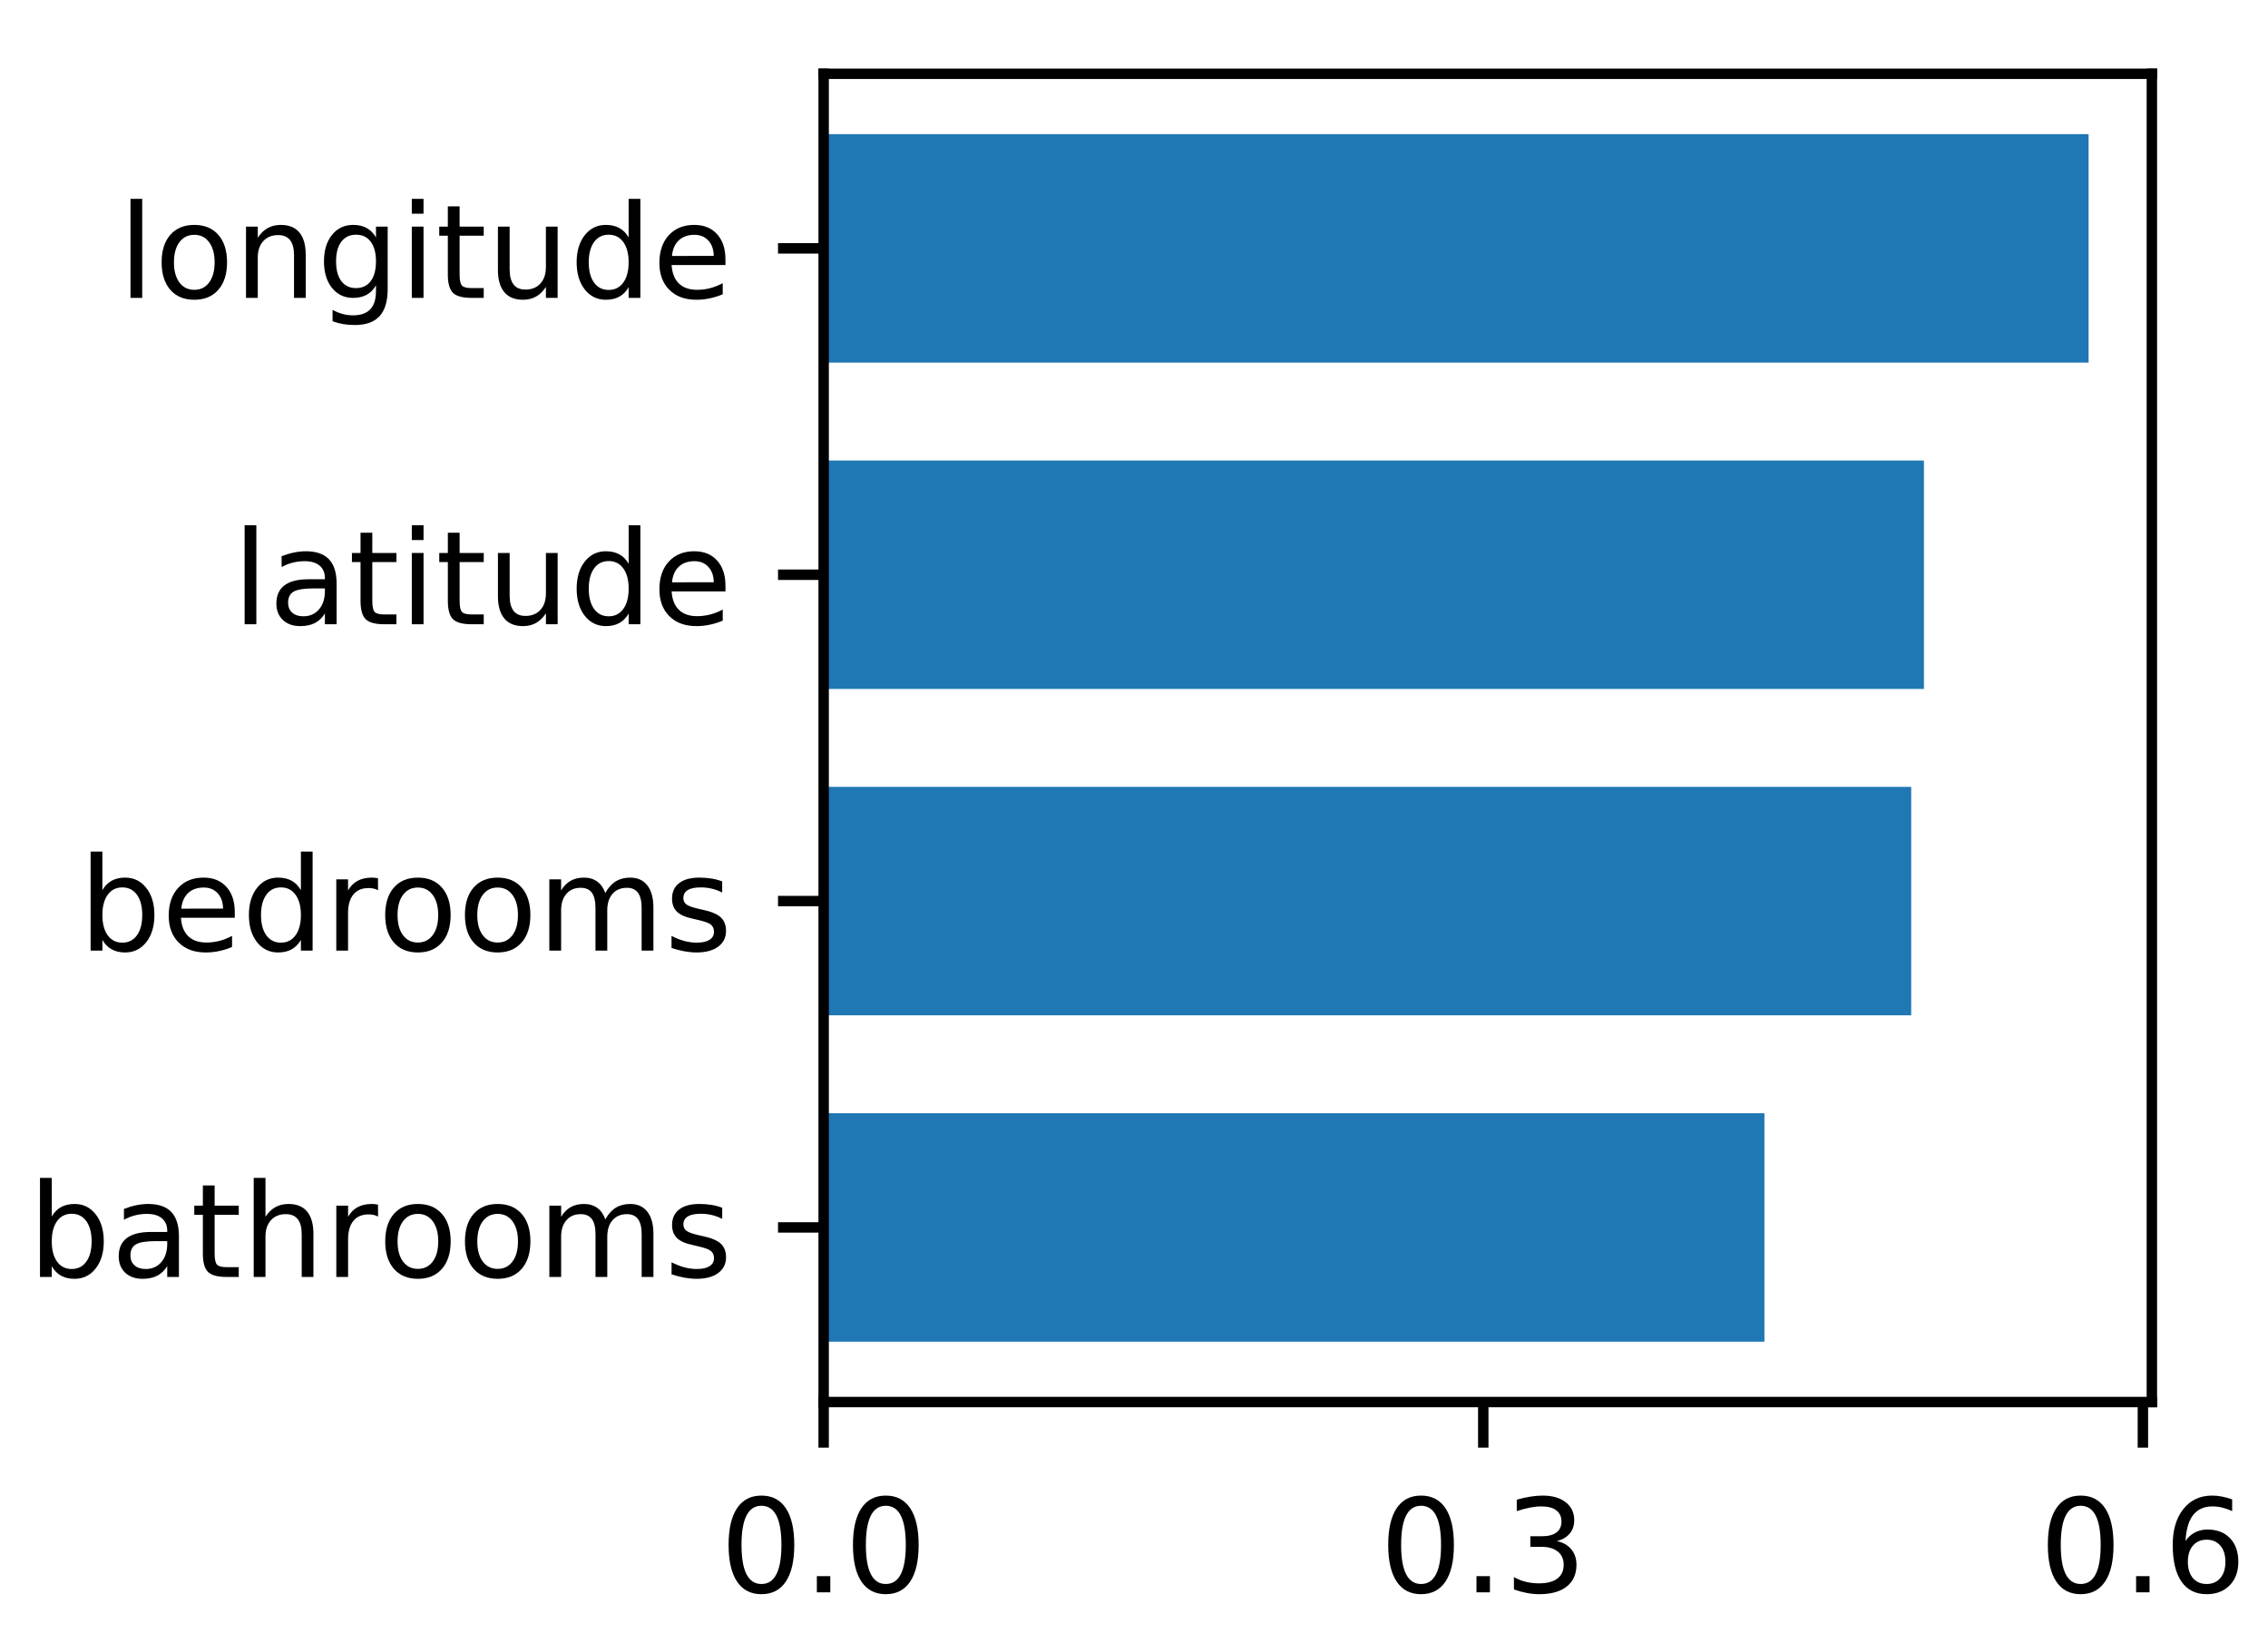
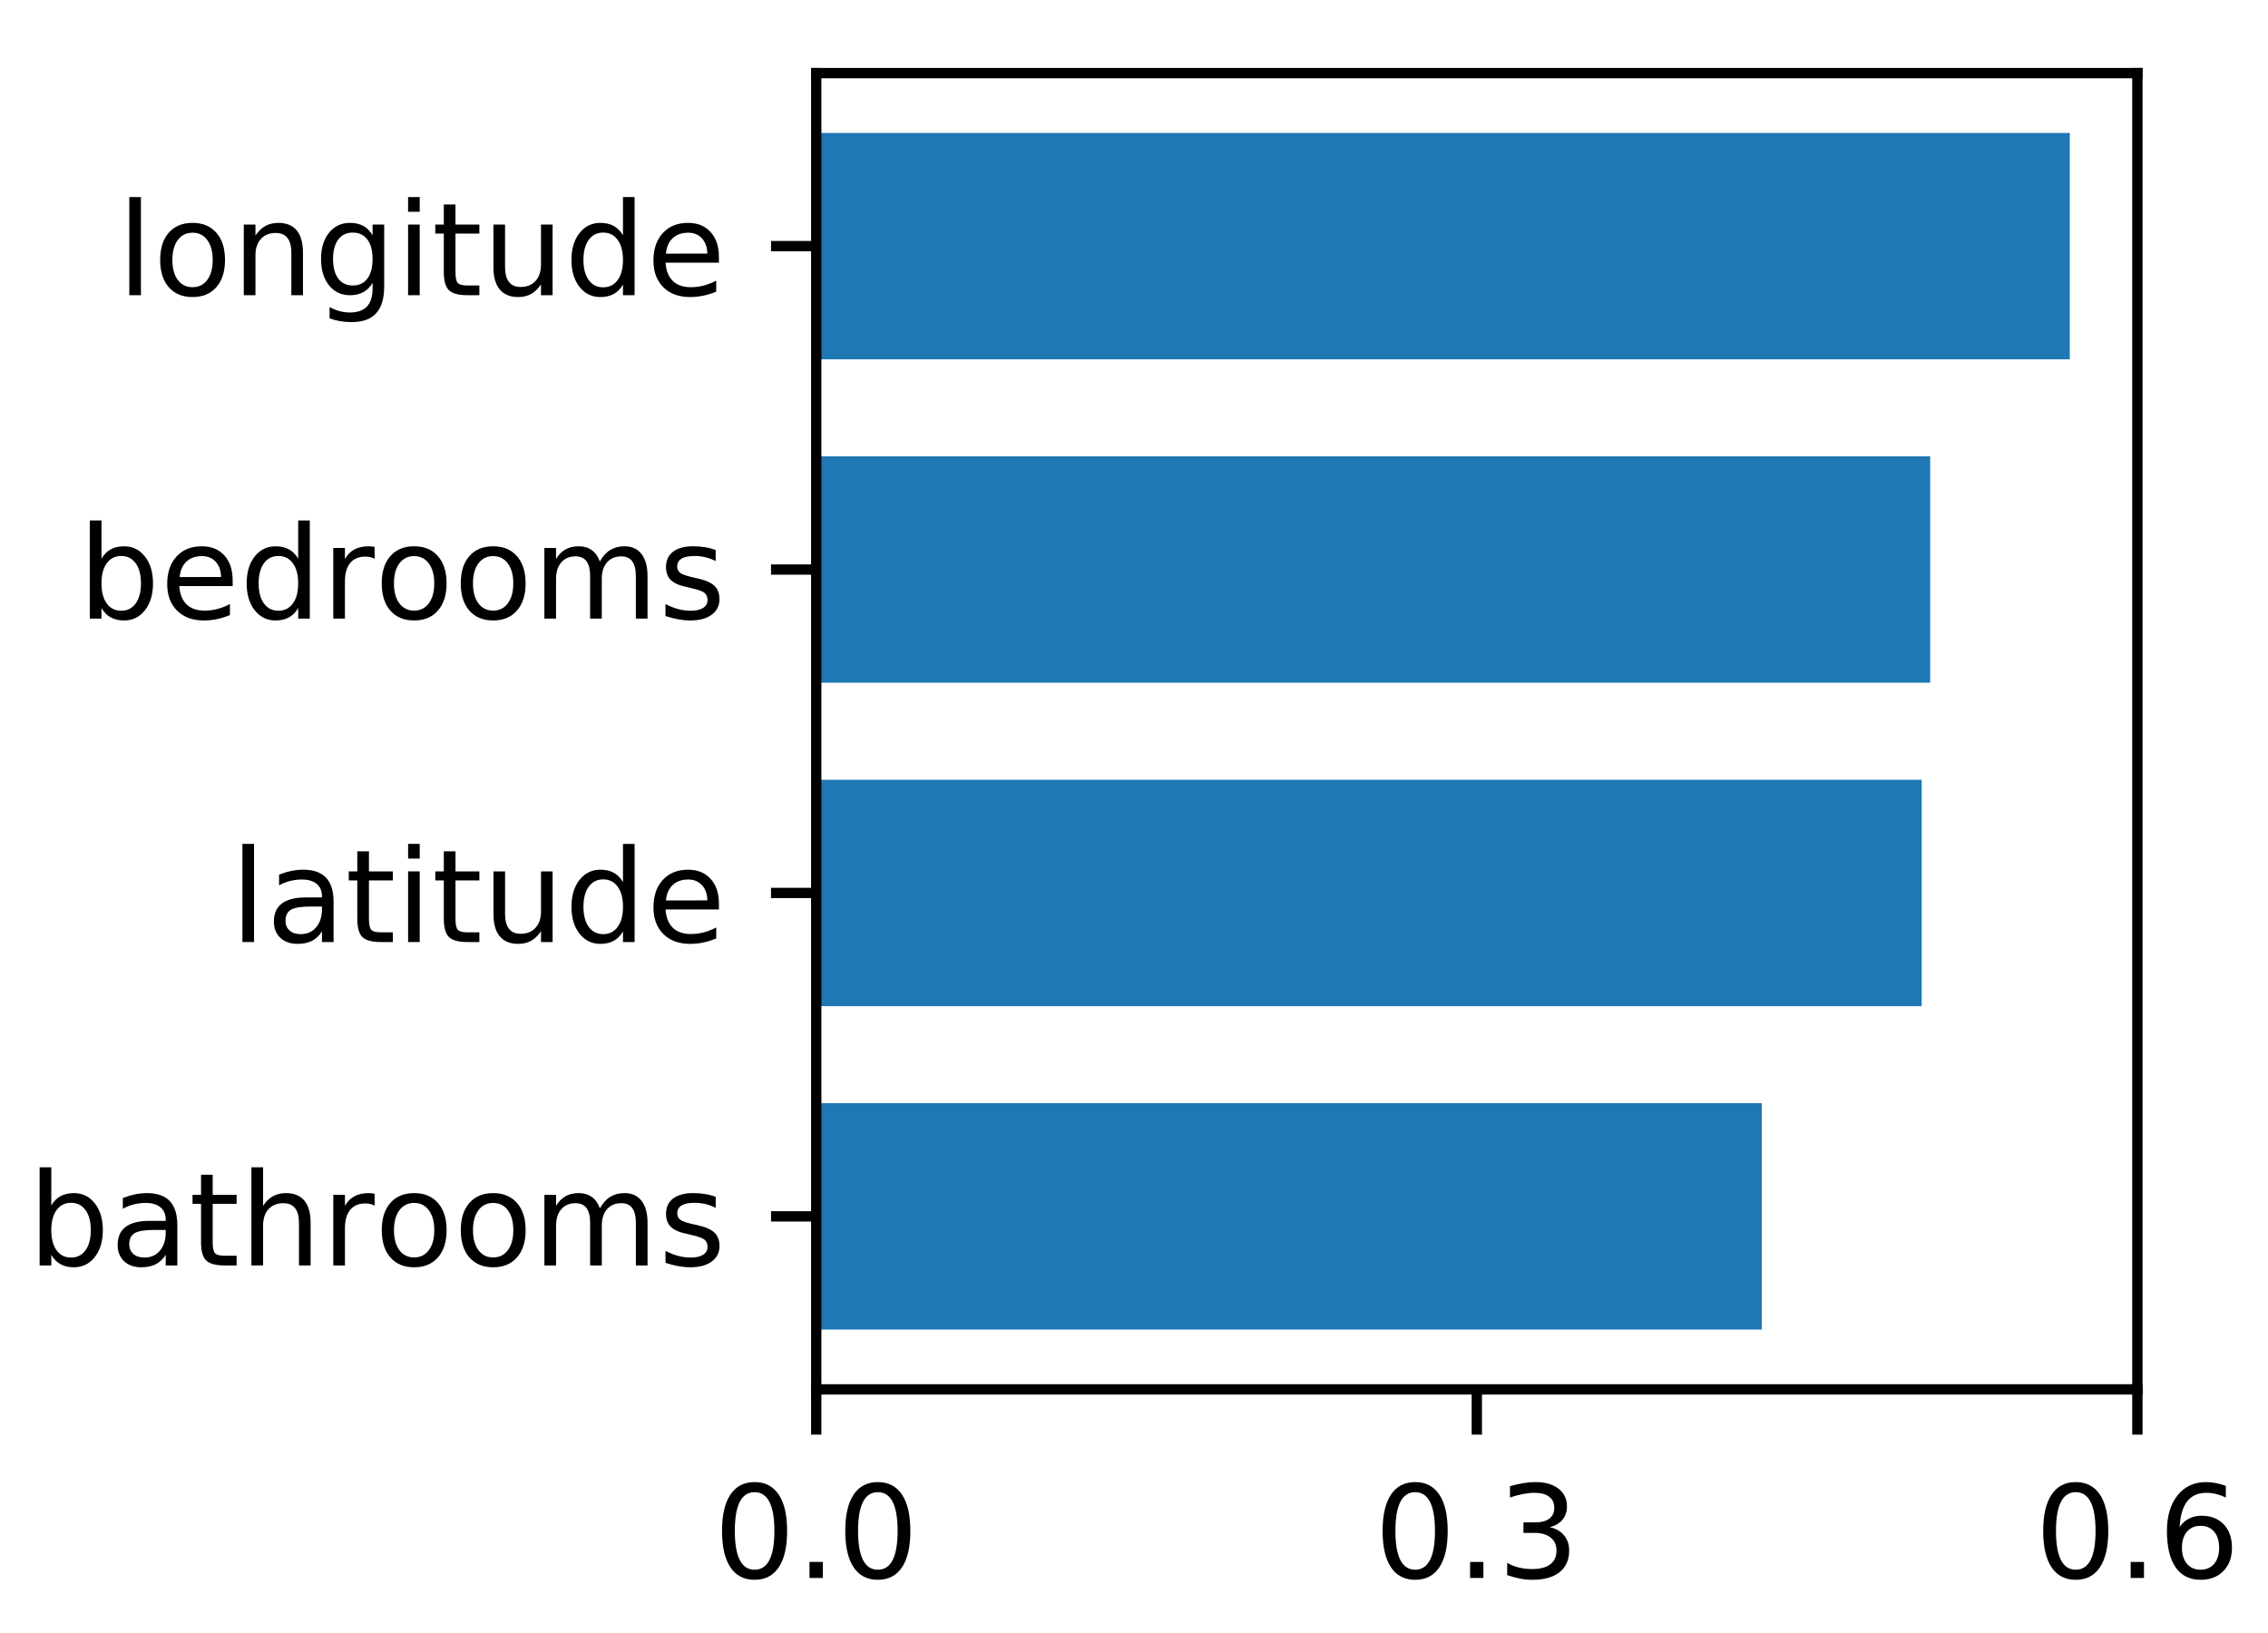
- <svg xmlns="http://www.w3.org/2000/svg" xmlns:xlink="http://www.w3.org/1999/xlink" height="126pt" version="1.1" viewBox="0 0 174 126" width="174pt">
+ <svg xmlns="http://www.w3.org/2000/svg" xmlns:xlink="http://www.w3.org/1999/xlink" height="126.398pt" version="1.1" viewBox="0 0 175.582 126.398" width="175.582pt">
  <defs>
    <style type="text/css">
*{stroke-linecap:butt;stroke-linejoin:round;}
  </style>
  </defs>
  <g id="figure_1">
    <g id="patch_1">
-       <path d="M 0 126.398  L 174.513 126.398  L 174.513 0  L 0 0  z " style="fill:#ffffff;" />
+       <path d="M 0 126.398  L 175.582 126.398  L 175.582 0  L 0 0  z " style="fill:#ffffff;" />
    </g>
    <g id="axes_1">
      <g id="patch_2">
-         <path d="M 63.19 107.56  L 165.09 107.56  L 165.09 5.66  L 63.19 5.66  z " style="fill:#ffffff;" />
+         <path d="M 63.19 107.56  L 165.47 107.56  L 165.47 5.66  L 63.19 5.66  z " style="fill:#ffffff;" />
      </g>
      <g id="patch_3">
-         <path clip-path="url(#p7385fc9a50)" d="M 63.19 102.928  L 135.366 102.928  L 135.366 85.402  L 63.19 85.402  z " style="fill:#1f77b4;" />
+         <path clip-path="url(#pc31d99a3a7)" d="M 63.19 102.928  L 136.391 102.928  L 136.391 85.402  L 63.19 85.402  z " style="fill:#1f77b4;" />
      </g>
      <g id="patch_4">
-         <path clip-path="url(#p7385fc9a50)" d="M 63.19 77.891  L 146.626 77.891  L 146.626 60.366  L 63.19 60.366  z " style="fill:#1f77b4;" />
+         <path clip-path="url(#pc31d99a3a7)" d="M 63.19 77.891  L 148.772 77.891  L 148.772 60.366  L 63.19 60.366  z " style="fill:#1f77b4;" />
      </g>
      <g id="patch_5">
-         <path clip-path="url(#p7385fc9a50)" d="M 63.19 52.854  L 147.604 52.854  L 147.604 35.329  L 63.19 35.329  z " style="fill:#1f77b4;" />
+         <path clip-path="url(#pc31d99a3a7)" d="M 63.19 52.854  L 149.43 52.854  L 149.43 35.329  L 63.19 35.329  z " style="fill:#1f77b4;" />
      </g>
      <g id="patch_6">
-         <path clip-path="url(#p7385fc9a50)" d="M 63.19 27.818  L 160.237 27.818  L 160.237 10.292  L 63.19 10.292  z " style="fill:#1f77b4;" />
+         <path clip-path="url(#pc31d99a3a7)" d="M 63.19 27.818  L 160.237 27.818  L 160.237 10.292  L 63.19 10.292  z " style="fill:#1f77b4;" />
      </g>
      <g id="matplotlib.axis_1">
        <g id="xtick_1">
          <g id="line2d_1">
            <defs>
-               <path d="M 0 0  L 0 3.5  " id="m235460d2a5" style="stroke:#000000;stroke-width:0.8;" />
-             </defs>
-             <g>
-               <use style="stroke:#000000;stroke-width:0.8;" x="63.19" xlink:href="#m235460d2a5" y="107.56" />
+               <path d="M 0 0  L 0 3.5  " id="mc02d2077c4" style="stroke:#000000;stroke-width:0.8;" />
+             </defs>
+             <g>
+               <use style="stroke:#000000;stroke-width:0.8;" x="63.19" xlink:href="#mc02d2077c4" y="107.56" />
            </g>
          </g>
          <g id="text_1">
            <defs>
              <path d="M 31.781 66.406  Q 24.172 66.406 20.328 58.906  Q 16.5 51.422 16.5 36.375  Q 16.5 21.391 20.328 13.891  Q 24.172 6.391 31.781 6.391  Q 39.453 6.391 43.281 13.891  Q 47.125 21.391 47.125 36.375  Q 47.125 51.422 43.281 58.906  Q 39.453 66.406 31.781 66.406  z M 31.781 74.219  Q 44.047 74.219 50.516 64.516  Q 56.984 54.828 56.984 36.375  Q 56.984 17.969 50.516 8.266  Q 44.047 -1.422 31.781 -1.422  Q 19.531 -1.422 13.062 8.266  Q 6.594 17.969 6.594 36.375  Q 6.594 54.828 13.062 64.516  Q 19.531 74.219 31.781 74.219  z " id="DejaVuSans-30" />
              <path d="M 10.688 12.406  L 21 12.406  L 21 0  L 10.688 0  z " id="DejaVuSans-2e" />
            </defs>
            <g transform="translate(55.23812 122.1584)scale(0.1 -0.1)">
              <use xlink:href="#DejaVuSans-30" />
              <use x="63.623" xlink:href="#DejaVuSans-2e" />
              <use x="95.41" xlink:href="#DejaVuSans-30" />
            </g>
          </g>
        </g>
        <g id="xtick_2">
          <g id="line2d_2">
            <g>
-               <use style="stroke:#000000;stroke-width:0.8;" x="113.796" xlink:href="#m235460d2a5" y="107.56" />
+               <use style="stroke:#000000;stroke-width:0.8;" x="114.33" xlink:href="#mc02d2077c4" y="107.56" />
            </g>
          </g>
          <g id="text_2">
            <defs>
              <path d="M 40.578 39.312  Q 47.656 37.797 51.625 33  Q 55.609 28.219 55.609 21.188  Q 55.609 10.406 48.188 4.484  Q 40.766 -1.422 27.094 -1.422  Q 22.516 -1.422 17.656 -0.516  Q 12.797 0.391 7.625 2.203  L 7.625 11.719  Q 11.719 9.328 16.594 8.109  Q 21.484 6.891 26.812 6.891  Q 36.078 6.891 40.938 10.547  Q 45.797 14.203 45.797 21.188  Q 45.797 27.641 41.281 31.266  Q 36.766 34.906 28.719 34.906  L 20.219 34.906  L 20.219 43.016  L 29.109 43.016  Q 36.375 43.016 40.234 45.922  Q 44.094 48.828 44.094 54.297  Q 44.094 59.906 40.109 62.906  Q 36.141 65.922 28.719 65.922  Q 24.656 65.922 20.016 65.031  Q 15.375 64.156 9.812 62.312  L 9.812 71.094  Q 15.438 72.656 20.344 73.438  Q 25.25 74.219 29.594 74.219  Q 40.828 74.219 47.359 69.109  Q 53.906 64.016 53.906 55.328  Q 53.906 49.266 50.438 45.094  Q 46.969 40.922 40.578 39.312  z " id="DejaVuSans-33" />
            </defs>
-             <g transform="translate(105.8441 122.1584)scale(0.1 -0.1)">
+             <g transform="translate(106.3784 122.1584)scale(0.1 -0.1)">
              <use xlink:href="#DejaVuSans-30" />
              <use x="63.623" xlink:href="#DejaVuSans-2e" />
              <use x="95.41" xlink:href="#DejaVuSans-33" />
            </g>
          </g>
        </g>
        <g id="xtick_3">
          <g id="line2d_3">
            <g>
-               <use style="stroke:#000000;stroke-width:0.8;" x="164.402" xlink:href="#m235460d2a5" y="107.56" />
+               <use style="stroke:#000000;stroke-width:0.8;" x="165.47" xlink:href="#mc02d2077c4" y="107.56" />
            </g>
          </g>
          <g id="text_3">
            <defs>
              <path d="M 33.016 40.375  Q 26.375 40.375 22.484 35.828  Q 18.609 31.297 18.609 23.391  Q 18.609 15.531 22.484 10.953  Q 26.375 6.391 33.016 6.391  Q 39.656 6.391 43.531 10.953  Q 47.406 15.531 47.406 23.391  Q 47.406 31.297 43.531 35.828  Q 39.656 40.375 33.016 40.375  z M 52.594 71.297  L 52.594 62.312  Q 48.875 64.062 45.094 64.984  Q 41.312 65.922 37.594 65.922  Q 27.828 65.922 22.672 59.328  Q 17.531 52.734 16.797 39.406  Q 19.672 43.656 24.016 45.922  Q 28.375 48.188 33.594 48.188  Q 44.578 48.188 50.953 41.516  Q 57.328 34.859 57.328 23.391  Q 57.328 12.156 50.688 5.359  Q 44.047 -1.422 33.016 -1.422  Q 20.359 -1.422 13.672 8.266  Q 6.984 17.969 6.984 36.375  Q 6.984 53.656 15.188 63.938  Q 23.391 74.219 37.203 74.219  Q 40.922 74.219 44.703 73.484  Q 48.484 72.75 52.594 71.297  z " id="DejaVuSans-36" />
            </defs>
-             <g transform="translate(156.4502 122.1584)scale(0.1 -0.1)">
+             <g transform="translate(157.5187 122.1584)scale(0.1 -0.1)">
              <use xlink:href="#DejaVuSans-30" />
              <use x="63.623" xlink:href="#DejaVuSans-2e" />
              <use x="95.41" xlink:href="#DejaVuSans-36" />
            </g>
          </g>
        </g>
      </g>
      <g id="matplotlib.axis_2">
        <g id="ytick_1">
          <g id="line2d_4">
            <defs>
-               <path d="M 0 0  L -3.5 0  " id="m72e62264c2" style="stroke:#000000;stroke-width:0.8;" />
-             </defs>
-             <g>
-               <use style="stroke:#000000;stroke-width:0.8;" x="63.19" xlink:href="#m72e62264c2" y="94.165" />
+               <path d="M 0 0  L -3.5 0  " id="ma8b361cb1b" style="stroke:#000000;stroke-width:0.8;" />
+             </defs>
+             <g>
+               <use style="stroke:#000000;stroke-width:0.8;" x="63.19" xlink:href="#ma8b361cb1b" y="94.165" />
            </g>
          </g>
          <g id="text_4">
            <defs>
              <path d="M 48.688 27.297  Q 48.688 37.203 44.609 42.844  Q 40.531 48.484 33.406 48.484  Q 26.266 48.484 22.188 42.844  Q 18.109 37.203 18.109 27.297  Q 18.109 17.391 22.188 11.75  Q 26.266 6.109 33.406 6.109  Q 40.531 6.109 44.609 11.75  Q 48.688 17.391 48.688 27.297  z M 18.109 46.391  Q 20.953 51.266 25.266 53.625  Q 29.594 56 35.594 56  Q 45.562 56 51.781 48.094  Q 58.016 40.188 58.016 27.297  Q 58.016 14.406 51.781 6.484  Q 45.562 -1.422 35.594 -1.422  Q 29.594 -1.422 25.266 0.953  Q 20.953 3.328 18.109 8.203  L 18.109 0  L 9.078 0  L 9.078 75.984  L 18.109 75.984  z " id="DejaVuSans-62" />
              <path d="M 34.281 27.484  Q 23.391 27.484 19.188 25  Q 14.984 22.516 14.984 16.5  Q 14.984 11.719 18.141 8.906  Q 21.297 6.109 26.703 6.109  Q 34.188 6.109 38.703 11.406  Q 43.219 16.703 43.219 25.484  L 43.219 27.484  z M 52.203 31.203  L 52.203 0  L 43.219 0  L 43.219 8.297  Q 40.141 3.328 35.547 0.953  Q 30.953 -1.422 24.312 -1.422  Q 15.922 -1.422 10.953 3.297  Q 6 8.016 6 15.922  Q 6 25.141 12.172 29.828  Q 18.359 34.516 30.609 34.516  L 43.219 34.516  L 43.219 35.406  Q 43.219 41.609 39.141 45  Q 35.062 48.391 27.688 48.391  Q 23 48.391 18.547 47.266  Q 14.109 46.141 10.016 43.891  L 10.016 52.203  Q 14.938 54.109 19.578 55.047  Q 24.219 56 28.609 56  Q 40.484 56 46.344 49.844  Q 52.203 43.703 52.203 31.203  z " id="DejaVuSans-61" />
              <path d="M 18.312 70.219  L 18.312 54.688  L 36.812 54.688  L 36.812 47.703  L 18.312 47.703  L 18.312 18.016  Q 18.312 11.328 20.141 9.422  Q 21.969 7.516 27.594 7.516  L 36.812 7.516  L 36.812 0  L 27.594 0  Q 17.188 0 13.234 3.875  Q 9.281 7.766 9.281 18.016  L 9.281 47.703  L 2.688 47.703  L 2.688 54.688  L 9.281 54.688  L 9.281 70.219  z " id="DejaVuSans-74" />
              <path d="M 54.891 33.016  L 54.891 0  L 45.906 0  L 45.906 32.719  Q 45.906 40.484 42.875 44.328  Q 39.844 48.188 33.797 48.188  Q 26.516 48.188 22.312 43.547  Q 18.109 38.922 18.109 30.906  L 18.109 0  L 9.078 0  L 9.078 75.984  L 18.109 75.984  L 18.109 46.188  Q 21.344 51.125 25.703 53.562  Q 30.078 56 35.797 56  Q 45.219 56 50.047 50.172  Q 54.891 44.344 54.891 33.016  z " id="DejaVuSans-68" />
              <path d="M 41.109 46.297  Q 39.594 47.172 37.812 47.578  Q 36.031 48 33.891 48  Q 26.266 48 22.188 43.047  Q 18.109 38.094 18.109 28.812  L 18.109 0  L 9.078 0  L 9.078 54.688  L 18.109 54.688  L 18.109 46.188  Q 20.953 51.172 25.484 53.578  Q 30.031 56 36.531 56  Q 37.453 56 38.578 55.875  Q 39.703 55.766 41.062 55.516  z " id="DejaVuSans-72" />
              <path d="M 30.609 48.391  Q 23.391 48.391 19.188 42.75  Q 14.984 37.109 14.984 27.297  Q 14.984 17.484 19.156 11.844  Q 23.344 6.203 30.609 6.203  Q 37.797 6.203 41.984 11.859  Q 46.188 17.531 46.188 27.297  Q 46.188 37.016 41.984 42.703  Q 37.797 48.391 30.609 48.391  z M 30.609 56  Q 42.328 56 49.016 48.375  Q 55.719 40.766 55.719 27.297  Q 55.719 13.875 49.016 6.219  Q 42.328 -1.422 30.609 -1.422  Q 18.844 -1.422 12.172 6.219  Q 5.516 13.875 5.516 27.297  Q 5.516 40.766 12.172 48.375  Q 18.844 56 30.609 56  z " id="DejaVuSans-6f" />
              <path d="M 52 44.188  Q 55.375 50.25 60.062 53.125  Q 64.75 56 71.094 56  Q 79.641 56 84.281 50.016  Q 88.922 44.047 88.922 33.016  L 88.922 0  L 79.891 0  L 79.891 32.719  Q 79.891 40.578 77.094 44.375  Q 74.312 48.188 68.609 48.188  Q 61.625 48.188 57.562 43.547  Q 53.516 38.922 53.516 30.906  L 53.516 0  L 44.484 0  L 44.484 32.719  Q 44.484 40.625 41.703 44.406  Q 38.922 48.188 33.109 48.188  Q 26.219 48.188 22.156 43.531  Q 18.109 38.875 18.109 30.906  L 18.109 0  L 9.078 0  L 9.078 54.688  L 18.109 54.688  L 18.109 46.188  Q 21.188 51.219 25.484 53.609  Q 29.781 56 35.688 56  Q 41.656 56 45.828 52.969  Q 50 49.953 52 44.188  z " id="DejaVuSans-6d" />
              <path d="M 44.281 53.078  L 44.281 44.578  Q 40.484 46.531 36.375 47.5  Q 32.281 48.484 27.875 48.484  Q 21.188 48.484 17.844 46.438  Q 14.5 44.391 14.5 40.281  Q 14.5 37.156 16.891 35.375  Q 19.281 33.594 26.516 31.984  L 29.594 31.297  Q 39.156 29.25 43.188 25.516  Q 47.219 21.781 47.219 15.094  Q 47.219 7.469 41.188 3.016  Q 35.156 -1.422 24.609 -1.422  Q 20.219 -1.422 15.453 -0.562  Q 10.688 0.297 5.422 2  L 5.422 11.281  Q 10.406 8.688 15.234 7.391  Q 20.062 6.109 24.812 6.109  Q 31.156 6.109 34.562 8.281  Q 37.984 10.453 37.984 14.406  Q 37.984 18.062 35.516 20.016  Q 33.062 21.969 24.703 23.781  L 21.578 24.516  Q 13.234 26.266 9.516 29.906  Q 5.812 33.547 5.812 39.891  Q 5.812 47.609 11.281 51.797  Q 16.75 56 26.812 56  Q 31.781 56 36.172 55.266  Q 40.578 54.547 44.281 53.078  z " id="DejaVuSans-73" />
            </defs>
            <g transform="translate(2.16 97.9645)scale(0.1 -0.1)">
              <use xlink:href="#DejaVuSans-62" />
              <use x="63.477" xlink:href="#DejaVuSans-61" />
              <use x="124.756" xlink:href="#DejaVuSans-74" />
              <use x="163.965" xlink:href="#DejaVuSans-68" />
              <use x="227.344" xlink:href="#DejaVuSans-72" />
              <use x="268.426" xlink:href="#DejaVuSans-6f" />
              <use x="329.607" xlink:href="#DejaVuSans-6f" />
              <use x="390.789" xlink:href="#DejaVuSans-6d" />
              <use x="488.201" xlink:href="#DejaVuSans-73" />
            </g>
          </g>
        </g>
        <g id="ytick_2">
          <g id="line2d_5">
            <g>
-               <use style="stroke:#000000;stroke-width:0.8;" x="63.19" xlink:href="#m72e62264c2" y="69.128" />
+               <use style="stroke:#000000;stroke-width:0.8;" x="63.19" xlink:href="#ma8b361cb1b" y="69.128" />
            </g>
          </g>
          <g id="text_5">
            <defs>
+               <path d="M 9.422 75.984  L 18.406 75.984  L 18.406 0  L 9.422 0  z " id="DejaVuSans-6c" />
+               <path d="M 9.422 54.688  L 18.406 54.688  L 18.406 0  L 9.422 0  z M 9.422 75.984  L 18.406 75.984  L 18.406 64.594  L 9.422 64.594  z " id="DejaVuSans-69" />
+               <path d="M 8.5 21.578  L 8.5 54.688  L 17.484 54.688  L 17.484 21.922  Q 17.484 14.156 20.5 10.266  Q 23.531 6.391 29.594 6.391  Q 36.859 6.391 41.078 11.031  Q 45.312 15.672 45.312 23.688  L 45.312 54.688  L 54.297 54.688  L 54.297 0  L 45.312 0  L 45.312 8.406  Q 42.047 3.422 37.719 1  Q 33.406 -1.422 27.688 -1.422  Q 18.266 -1.422 13.375 4.438  Q 8.5 10.297 8.5 21.578  z M 31.109 56  z " id="DejaVuSans-75" />
+               <path d="M 45.406 46.391  L 45.406 75.984  L 54.391 75.984  L 54.391 0  L 45.406 0  L 45.406 8.203  Q 42.578 3.328 38.25 0.953  Q 33.938 -1.422 27.875 -1.422  Q 17.969 -1.422 11.734 6.484  Q 5.516 14.406 5.516 27.297  Q 5.516 40.188 11.734 48.094  Q 17.969 56 27.875 56  Q 33.938 56 38.25 53.625  Q 42.578 51.266 45.406 46.391  z M 14.797 27.297  Q 14.797 17.391 18.875 11.75  Q 22.953 6.109 30.078 6.109  Q 37.203 6.109 41.297 11.75  Q 45.406 17.391 45.406 27.297  Q 45.406 37.203 41.297 42.844  Q 37.203 48.484 30.078 48.484  Q 22.953 48.484 18.875 42.844  Q 14.797 37.203 14.797 27.297  z " id="DejaVuSans-64" />
              <path d="M 56.203 29.594  L 56.203 25.203  L 14.891 25.203  Q 15.484 15.922 20.484 11.062  Q 25.484 6.203 34.422 6.203  Q 39.594 6.203 44.453 7.469  Q 49.312 8.734 54.109 11.281  L 54.109 2.781  Q 49.266 0.734 44.188 -0.344  Q 39.109 -1.422 33.891 -1.422  Q 20.797 -1.422 13.156 6.188  Q 5.516 13.812 5.516 26.812  Q 5.516 40.234 12.766 48.109  Q 20.016 56 32.328 56  Q 43.359 56 49.781 48.891  Q 56.203 41.797 56.203 29.594  z M 47.219 32.234  Q 47.125 39.594 43.094 43.984  Q 39.062 48.391 32.422 48.391  Q 24.906 48.391 20.391 44.141  Q 15.875 39.891 15.188 32.172  z " id="DejaVuSans-65" />
-               <path d="M 45.406 46.391  L 45.406 75.984  L 54.391 75.984  L 54.391 0  L 45.406 0  L 45.406 8.203  Q 42.578 3.328 38.25 0.953  Q 33.938 -1.422 27.875 -1.422  Q 17.969 -1.422 11.734 6.484  Q 5.516 14.406 5.516 27.297  Q 5.516 40.188 11.734 48.094  Q 17.969 56 27.875 56  Q 33.938 56 38.25 53.625  Q 42.578 51.266 45.406 46.391  z M 14.797 27.297  Q 14.797 17.391 18.875 11.75  Q 22.953 6.109 30.078 6.109  Q 37.203 6.109 41.297 11.75  Q 45.406 17.391 45.406 27.297  Q 45.406 37.203 41.297 42.844  Q 37.203 48.484 30.078 48.484  Q 22.953 48.484 18.875 42.844  Q 14.797 37.203 14.797 27.297  z " id="DejaVuSans-64" />
-             </defs>
-             <g transform="translate(6.044375 72.92765)scale(0.1 -0.1)">
+             </defs>
+             <g transform="translate(17.82562 72.92765)scale(0.1 -0.1)">
+               <use xlink:href="#DejaVuSans-6c" />
+               <use x="27.783" xlink:href="#DejaVuSans-61" />
+               <use x="89.062" xlink:href="#DejaVuSans-74" />
+               <use x="128.271" xlink:href="#DejaVuSans-69" />
+               <use x="156.055" xlink:href="#DejaVuSans-74" />
+               <use x="195.264" xlink:href="#DejaVuSans-75" />
+               <use x="258.643" xlink:href="#DejaVuSans-64" />
+               <use x="322.119" xlink:href="#DejaVuSans-65" />
+             </g>
+           </g>
+         </g>
+         <g id="ytick_3">
+           <g id="line2d_6">
+             <g>
+               <use style="stroke:#000000;stroke-width:0.8;" x="63.19" xlink:href="#ma8b361cb1b" y="44.092" />
+             </g>
+           </g>
+           <g id="text_6">
+             <g transform="translate(6.044375 47.89079)scale(0.1 -0.1)">
              <use xlink:href="#DejaVuSans-62" />
              <use x="63.477" xlink:href="#DejaVuSans-65" />
              <use x="125" xlink:href="#DejaVuSans-64" />
              <use x="188.477" xlink:href="#DejaVuSans-72" />
              <use x="229.559" xlink:href="#DejaVuSans-6f" />
              <use x="290.74" xlink:href="#DejaVuSans-6f" />
              <use x="351.922" xlink:href="#DejaVuSans-6d" />
              <use x="449.334" xlink:href="#DejaVuSans-73" />
            </g>
          </g>
        </g>
-         <g id="ytick_3">
-           <g id="line2d_6">
-             <g>
-               <use style="stroke:#000000;stroke-width:0.8;" x="63.19" xlink:href="#m72e62264c2" y="44.092" />
-             </g>
-           </g>
-           <g id="text_6">
-             <defs>
-               <path d="M 9.422 75.984  L 18.406 75.984  L 18.406 0  L 9.422 0  z " id="DejaVuSans-6c" />
-               <path d="M 9.422 54.688  L 18.406 54.688  L 18.406 0  L 9.422 0  z M 9.422 75.984  L 18.406 75.984  L 18.406 64.594  L 9.422 64.594  z " id="DejaVuSans-69" />
-               <path d="M 8.5 21.578  L 8.5 54.688  L 17.484 54.688  L 17.484 21.922  Q 17.484 14.156 20.5 10.266  Q 23.531 6.391 29.594 6.391  Q 36.859 6.391 41.078 11.031  Q 45.312 15.672 45.312 23.688  L 45.312 54.688  L 54.297 54.688  L 54.297 0  L 45.312 0  L 45.312 8.406  Q 42.047 3.422 37.719 1  Q 33.406 -1.422 27.688 -1.422  Q 18.266 -1.422 13.375 4.438  Q 8.5 10.297 8.5 21.578  z M 31.109 56  z " id="DejaVuSans-75" />
-             </defs>
-             <g transform="translate(17.82562 47.89079)scale(0.1 -0.1)">
-               <use xlink:href="#DejaVuSans-6c" />
-               <use x="27.783" xlink:href="#DejaVuSans-61" />
-               <use x="89.062" xlink:href="#DejaVuSans-74" />
-               <use x="128.271" xlink:href="#DejaVuSans-69" />
-               <use x="156.055" xlink:href="#DejaVuSans-74" />
-               <use x="195.264" xlink:href="#DejaVuSans-75" />
-               <use x="258.643" xlink:href="#DejaVuSans-64" />
-               <use x="322.119" xlink:href="#DejaVuSans-65" />
-             </g>
-           </g>
-         </g>
        <g id="ytick_4">
          <g id="line2d_7">
            <g>
-               <use style="stroke:#000000;stroke-width:0.8;" x="63.19" xlink:href="#m72e62264c2" y="19.055" />
+               <use style="stroke:#000000;stroke-width:0.8;" x="63.19" xlink:href="#ma8b361cb1b" y="19.055" />
            </g>
          </g>
          <g id="text_7">
            <defs>
              <path d="M 54.891 33.016  L 54.891 0  L 45.906 0  L 45.906 32.719  Q 45.906 40.484 42.875 44.328  Q 39.844 48.188 33.797 48.188  Q 26.516 48.188 22.312 43.547  Q 18.109 38.922 18.109 30.906  L 18.109 0  L 9.078 0  L 9.078 54.688  L 18.109 54.688  L 18.109 46.188  Q 21.344 51.125 25.703 53.562  Q 30.078 56 35.797 56  Q 45.219 56 50.047 50.172  Q 54.891 44.344 54.891 33.016  z " id="DejaVuSans-6e" />
              <path d="M 45.406 27.984  Q 45.406 37.75 41.375 43.109  Q 37.359 48.484 30.078 48.484  Q 22.859 48.484 18.828 43.109  Q 14.797 37.75 14.797 27.984  Q 14.797 18.266 18.828 12.891  Q 22.859 7.516 30.078 7.516  Q 37.359 7.516 41.375 12.891  Q 45.406 18.266 45.406 27.984  z M 54.391 6.781  Q 54.391 -7.172 48.188 -13.984  Q 42 -20.797 29.203 -20.797  Q 24.469 -20.797 20.266 -20.094  Q 16.062 -19.391 12.109 -17.922  L 12.109 -9.188  Q 16.062 -11.328 19.922 -12.344  Q 23.781 -13.375 27.781 -13.375  Q 36.625 -13.375 41.016 -8.766  Q 45.406 -4.156 45.406 5.172  L 45.406 9.625  Q 42.625 4.781 38.281 2.391  Q 33.938 0 27.875 0  Q 17.828 0 11.672 7.656  Q 5.516 15.328 5.516 27.984  Q 5.516 40.672 11.672 48.328  Q 17.828 56 27.875 56  Q 33.938 56 38.281 53.609  Q 42.625 51.219 45.406 46.391  L 45.406 54.688  L 54.391 54.688  z " id="DejaVuSans-67" />
            </defs>
            <g transform="translate(9.069375 22.85394)scale(0.1 -0.1)">
              <use xlink:href="#DejaVuSans-6c" />
              <use x="27.783" xlink:href="#DejaVuSans-6f" />
              <use x="88.965" xlink:href="#DejaVuSans-6e" />
              <use x="152.344" xlink:href="#DejaVuSans-67" />
              <use x="215.82" xlink:href="#DejaVuSans-69" />
              <use x="243.604" xlink:href="#DejaVuSans-74" />
              <use x="282.812" xlink:href="#DejaVuSans-75" />
              <use x="346.191" xlink:href="#DejaVuSans-64" />
              <use x="409.668" xlink:href="#DejaVuSans-65" />
            </g>
          </g>
        </g>
      </g>
      <g id="patch_7">
        <path d="M 63.19 107.56  L 63.19 5.66  " style="fill:none;stroke:#000000;stroke-linecap:square;stroke-linejoin:miter;stroke-width:0.8;" />
      </g>
      <g id="patch_8">
-         <path d="M 165.09 107.56  L 165.09 5.66  " style="fill:none;stroke:#000000;stroke-linecap:square;stroke-linejoin:miter;stroke-width:0.8;" />
+         <path d="M 165.47 107.56  L 165.47 5.66  " style="fill:none;stroke:#000000;stroke-linecap:square;stroke-linejoin:miter;stroke-width:0.8;" />
      </g>
      <g id="patch_9">
-         <path d="M 63.19 107.56  L 165.09 107.56  " style="fill:none;stroke:#000000;stroke-linecap:square;stroke-linejoin:miter;stroke-width:0.8;" />
+         <path d="M 63.19 107.56  L 165.47 107.56  " style="fill:none;stroke:#000000;stroke-linecap:square;stroke-linejoin:miter;stroke-width:0.8;" />
      </g>
      <g id="patch_10">
-         <path d="M 63.19 5.66  L 165.09 5.66  " style="fill:none;stroke:#000000;stroke-linecap:square;stroke-linejoin:miter;stroke-width:0.8;" />
+         <path d="M 63.19 5.66  L 165.47 5.66  " style="fill:none;stroke:#000000;stroke-linecap:square;stroke-linejoin:miter;stroke-width:0.8;" />
      </g>
    </g>
  </g>
  <defs>
-     <clipPath id="p7385fc9a50">
-       <rect height="101.9" width="101.9" x="63.19" y="5.66" />
+     <clipPath id="pc31d99a3a7">
+       <rect height="101.9" width="102.281" x="63.19" y="5.66" />
    </clipPath>
  </defs>
</svg>
